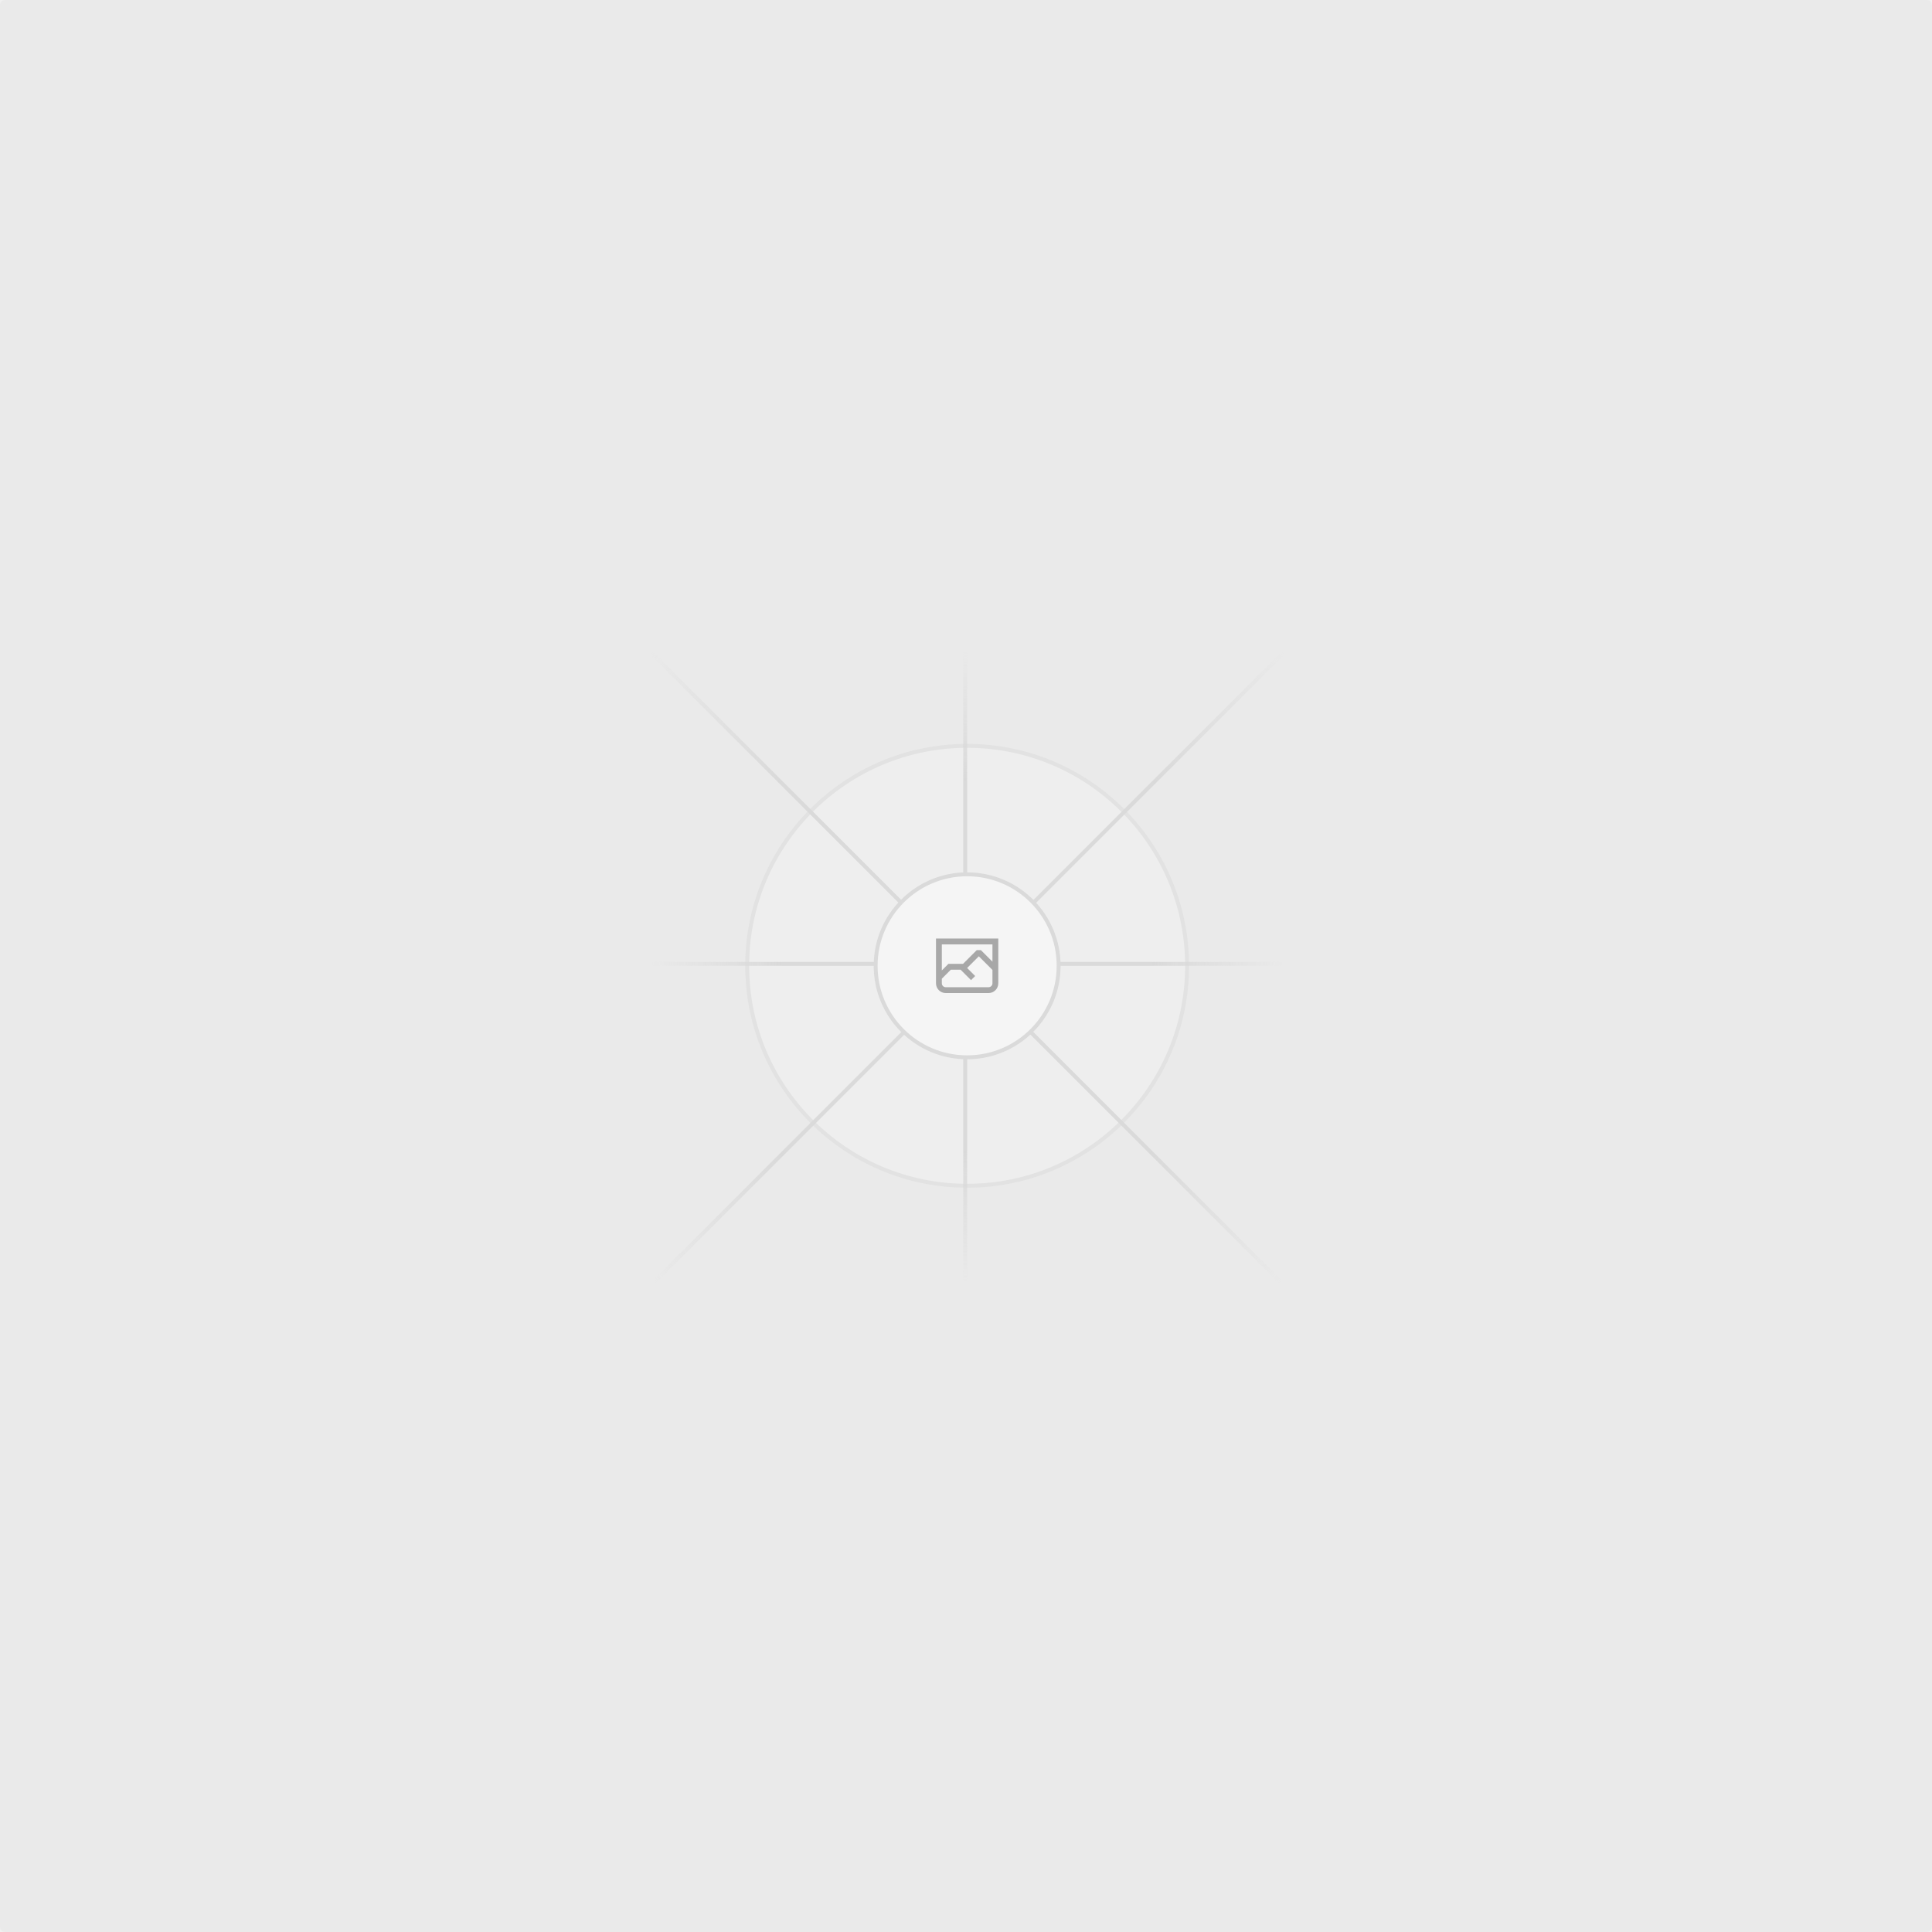
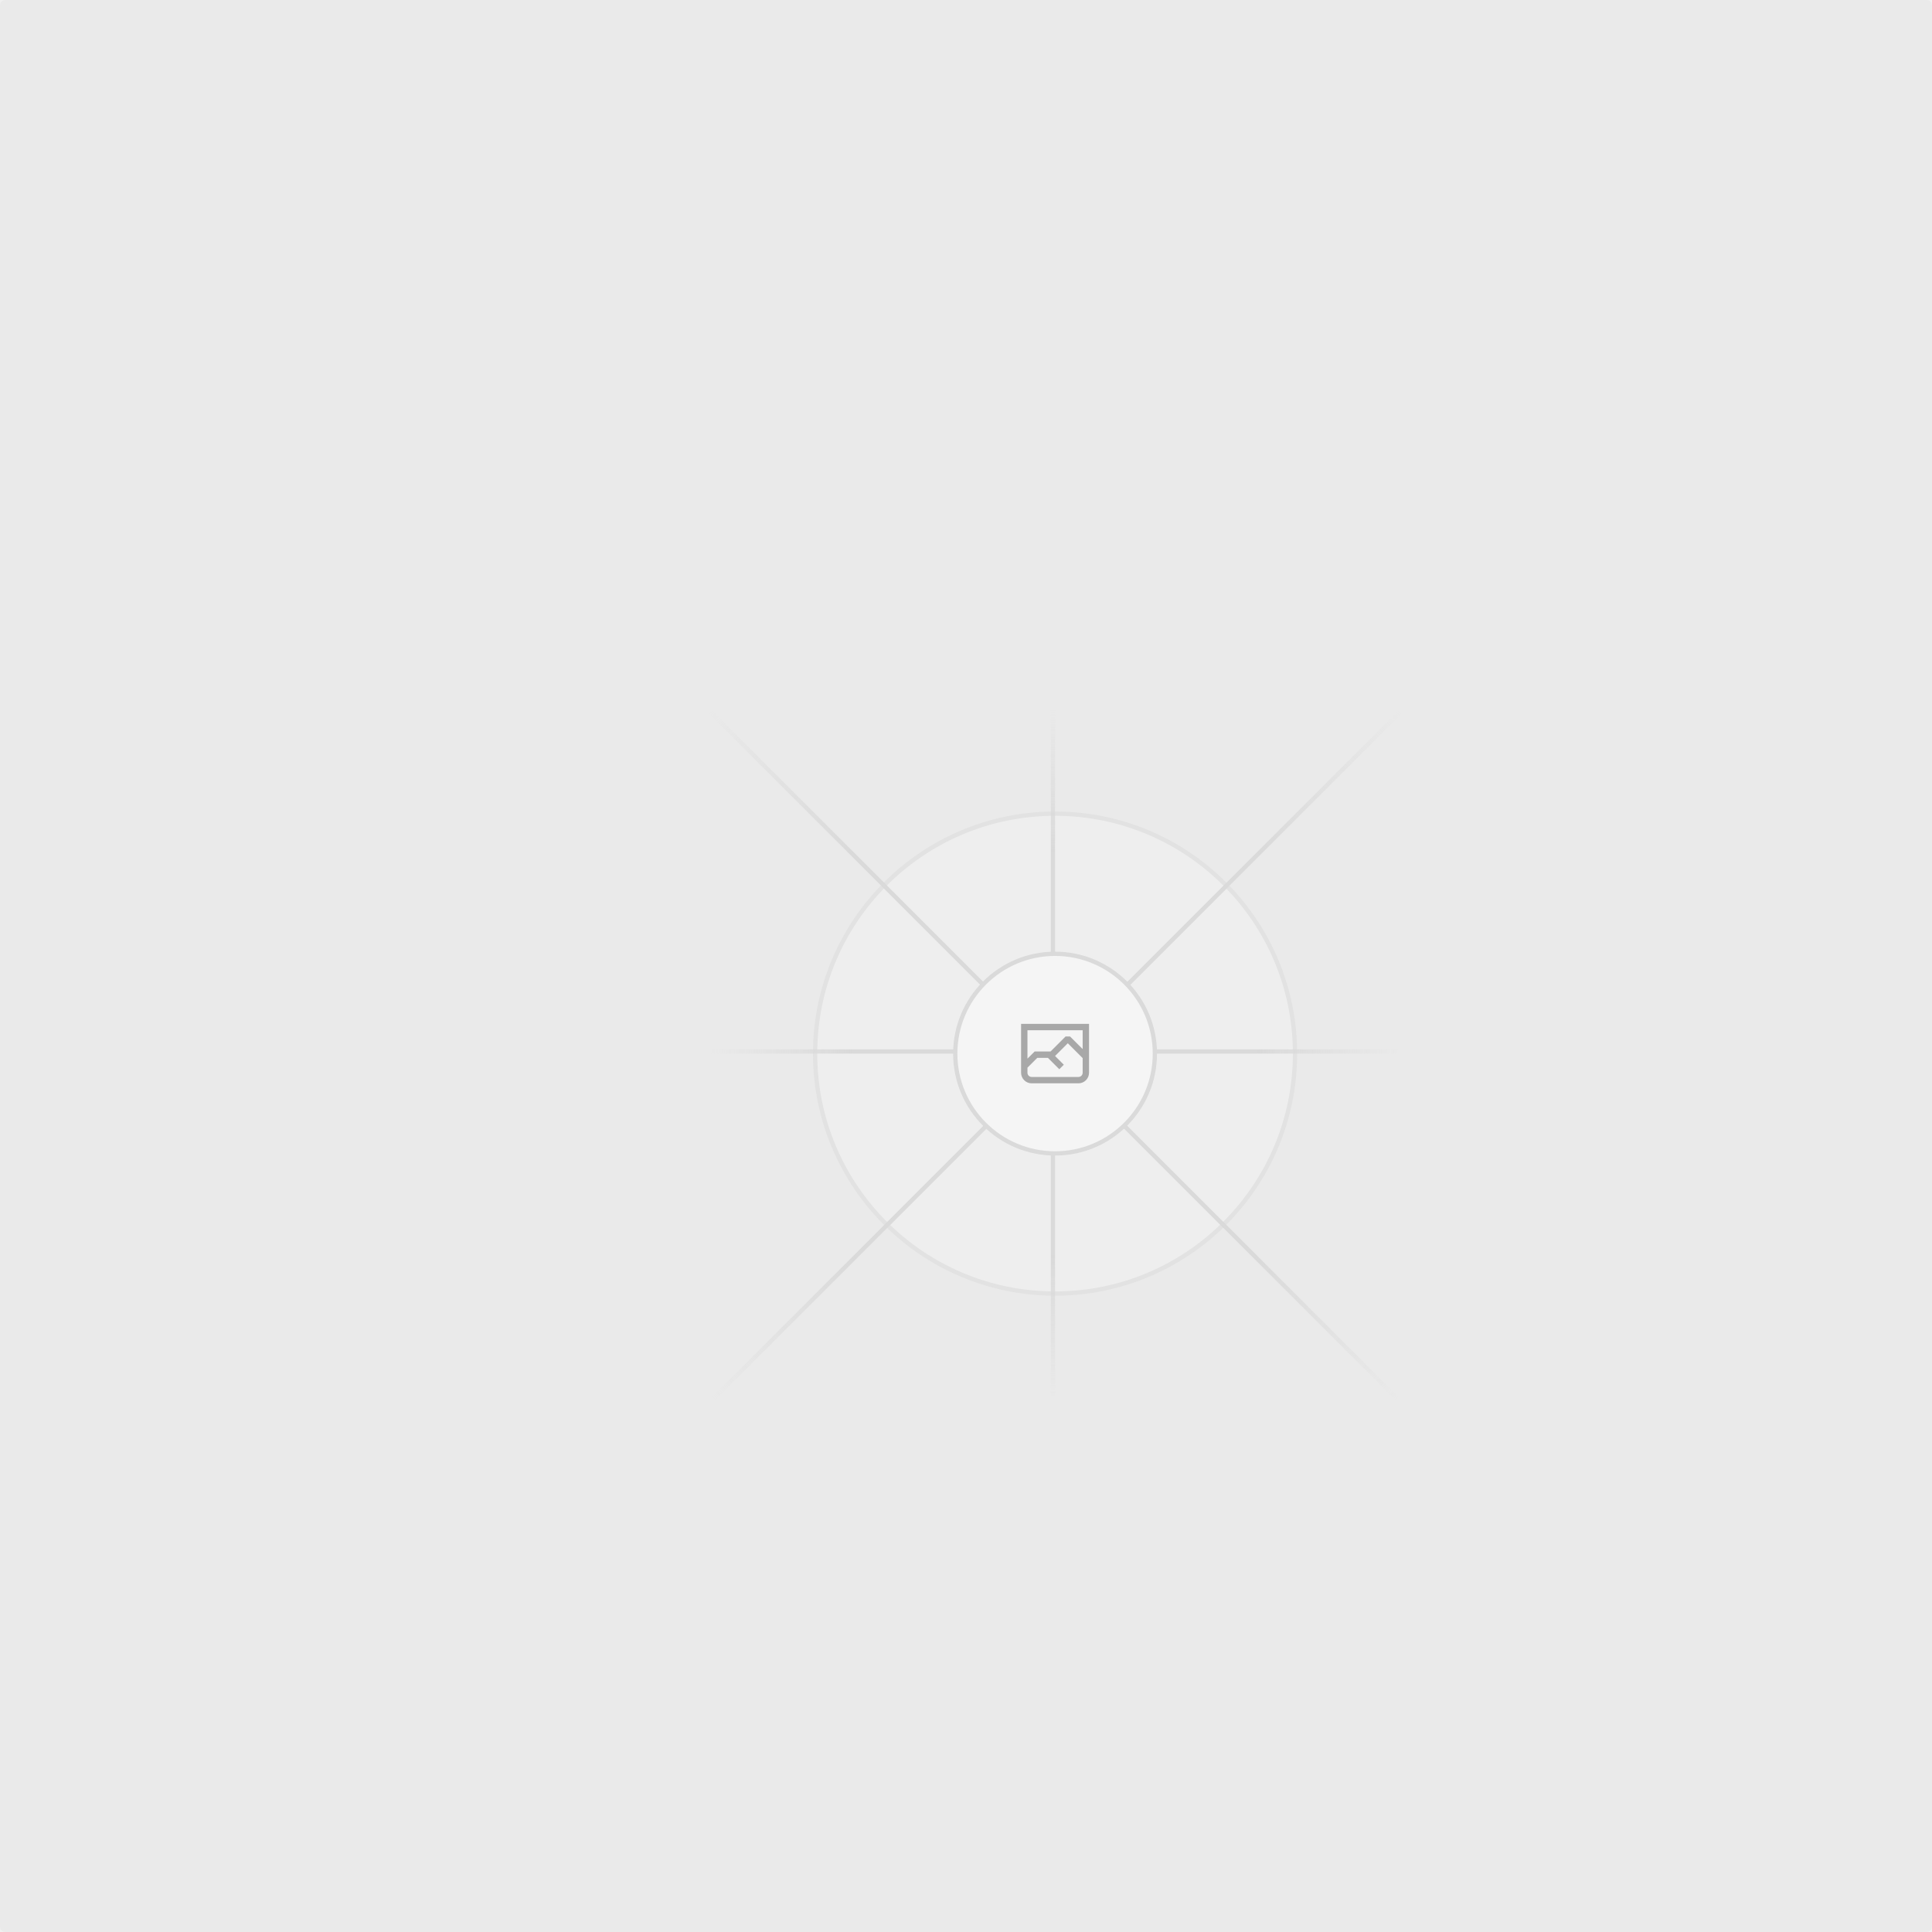
- <svg xmlns="http://www.w3.org/2000/svg" width="1200" height="1200" fill="none">
-   <rect width="1200" height="1200" fill="#EAEAEA" rx="3" />
+ <svg xmlns="http://www.w3.org/2000/svg" width="1100" height="1100" fill="none">
+   <rect width="1100" height="1100" fill="#EAEAEA" rx="3" />
  <g opacity=".5">
    <g opacity=".5">
      <path fill="#FAFAFA" d="M600.709 736.5c-75.454 0-136.621-61.167-136.621-136.62 0-75.454 61.167-136.621 136.621-136.621 75.453 0 136.62 61.167 136.62 136.621 0 75.453-61.167 136.62-136.62 136.62Z" />
      <path stroke="#C9C9C9" stroke-width="2.418" d="M600.709 736.5c-75.454 0-136.621-61.167-136.621-136.62 0-75.454 61.167-136.621 136.621-136.621 75.453 0 136.62 61.167 136.62 136.621 0 75.453-61.167 136.62-136.62 136.62Z" />
    </g>
    <path stroke="url(#a)" stroke-width="2.418" d="M0-1.209h553.581" transform="scale(1 -1) rotate(45 1163.11 91.165)" />
    <path stroke="url(#b)" stroke-width="2.418" d="M404.846 598.671h391.726" />
    <path stroke="url(#c)" stroke-width="2.418" d="M599.5 795.742V404.017" />
    <path stroke="url(#d)" stroke-width="2.418" d="m795.717 796.597-391.441-391.44" />
    <path fill="#fff" d="M600.709 656.704c-31.384 0-56.825-25.441-56.825-56.824 0-31.384 25.441-56.825 56.825-56.825 31.383 0 56.824 25.441 56.824 56.825 0 31.383-25.441 56.824-56.824 56.824Z" />
    <g clip-path="url(#e)">
      <path fill="#666" fill-rule="evenodd" d="M616.426 586.58h-31.434v16.176l3.553-3.554.531-.531h9.068l.074-.074 8.463-8.463h2.565l7.18 7.181V586.58Zm-15.715 14.654 3.698 3.699 1.283 1.282-2.565 2.565-1.282-1.283-5.2-5.199h-6.066l-5.514 5.514-.073.073v2.876a2.418 2.418 0 0 0 2.418 2.418h26.598a2.418 2.418 0 0 0 2.418-2.418v-8.317l-8.463-8.463-7.181 7.181-.071.072Zm-19.347 5.442v4.085a6.045 6.045 0 0 0 6.046 6.045h26.598a6.044 6.044 0 0 0 6.045-6.045v-7.108l1.356-1.355-1.282-1.283-.074-.073v-17.989h-38.689v23.43l-.146.146.146.147Z" clip-rule="evenodd" />
    </g>
    <path stroke="#C9C9C9" stroke-width="2.418" d="M600.709 656.704c-31.384 0-56.825-25.441-56.825-56.824 0-31.384 25.441-56.825 56.825-56.825 31.383 0 56.824 25.441 56.824 56.825 0 31.383-25.441 56.824-56.824 56.824Z" />
  </g>
  <defs>
    <linearGradient id="a" x1="554.061" x2="-.48" y1=".083" y2=".087" gradientUnits="userSpaceOnUse">
      <stop stop-color="#C9C9C9" stop-opacity="0" />
      <stop offset=".208" stop-color="#C9C9C9" />
      <stop offset=".792" stop-color="#C9C9C9" />
      <stop offset="1" stop-color="#C9C9C9" stop-opacity="0" />
    </linearGradient>
    <linearGradient id="b" x1="796.912" x2="404.507" y1="599.963" y2="599.965" gradientUnits="userSpaceOnUse">
      <stop stop-color="#C9C9C9" stop-opacity="0" />
      <stop offset=".208" stop-color="#C9C9C9" />
      <stop offset=".792" stop-color="#C9C9C9" />
      <stop offset="1" stop-color="#C9C9C9" stop-opacity="0" />
    </linearGradient>
    <linearGradient id="c" x1="600.792" x2="600.794" y1="403.677" y2="796.082" gradientUnits="userSpaceOnUse">
      <stop stop-color="#C9C9C9" stop-opacity="0" />
      <stop offset=".208" stop-color="#C9C9C9" />
      <stop offset=".792" stop-color="#C9C9C9" />
      <stop offset="1" stop-color="#C9C9C9" stop-opacity="0" />
    </linearGradient>
    <linearGradient id="d" x1="404.85" x2="796.972" y1="403.903" y2="796.02" gradientUnits="userSpaceOnUse">
      <stop stop-color="#C9C9C9" stop-opacity="0" />
      <stop offset=".208" stop-color="#C9C9C9" />
      <stop offset=".792" stop-color="#C9C9C9" />
      <stop offset="1" stop-color="#C9C9C9" stop-opacity="0" />
    </linearGradient>
    <clipPath id="e">
      <path fill="#fff" d="M581.364 580.535h38.689v38.689h-38.689z" />
    </clipPath>
  </defs>
</svg>
